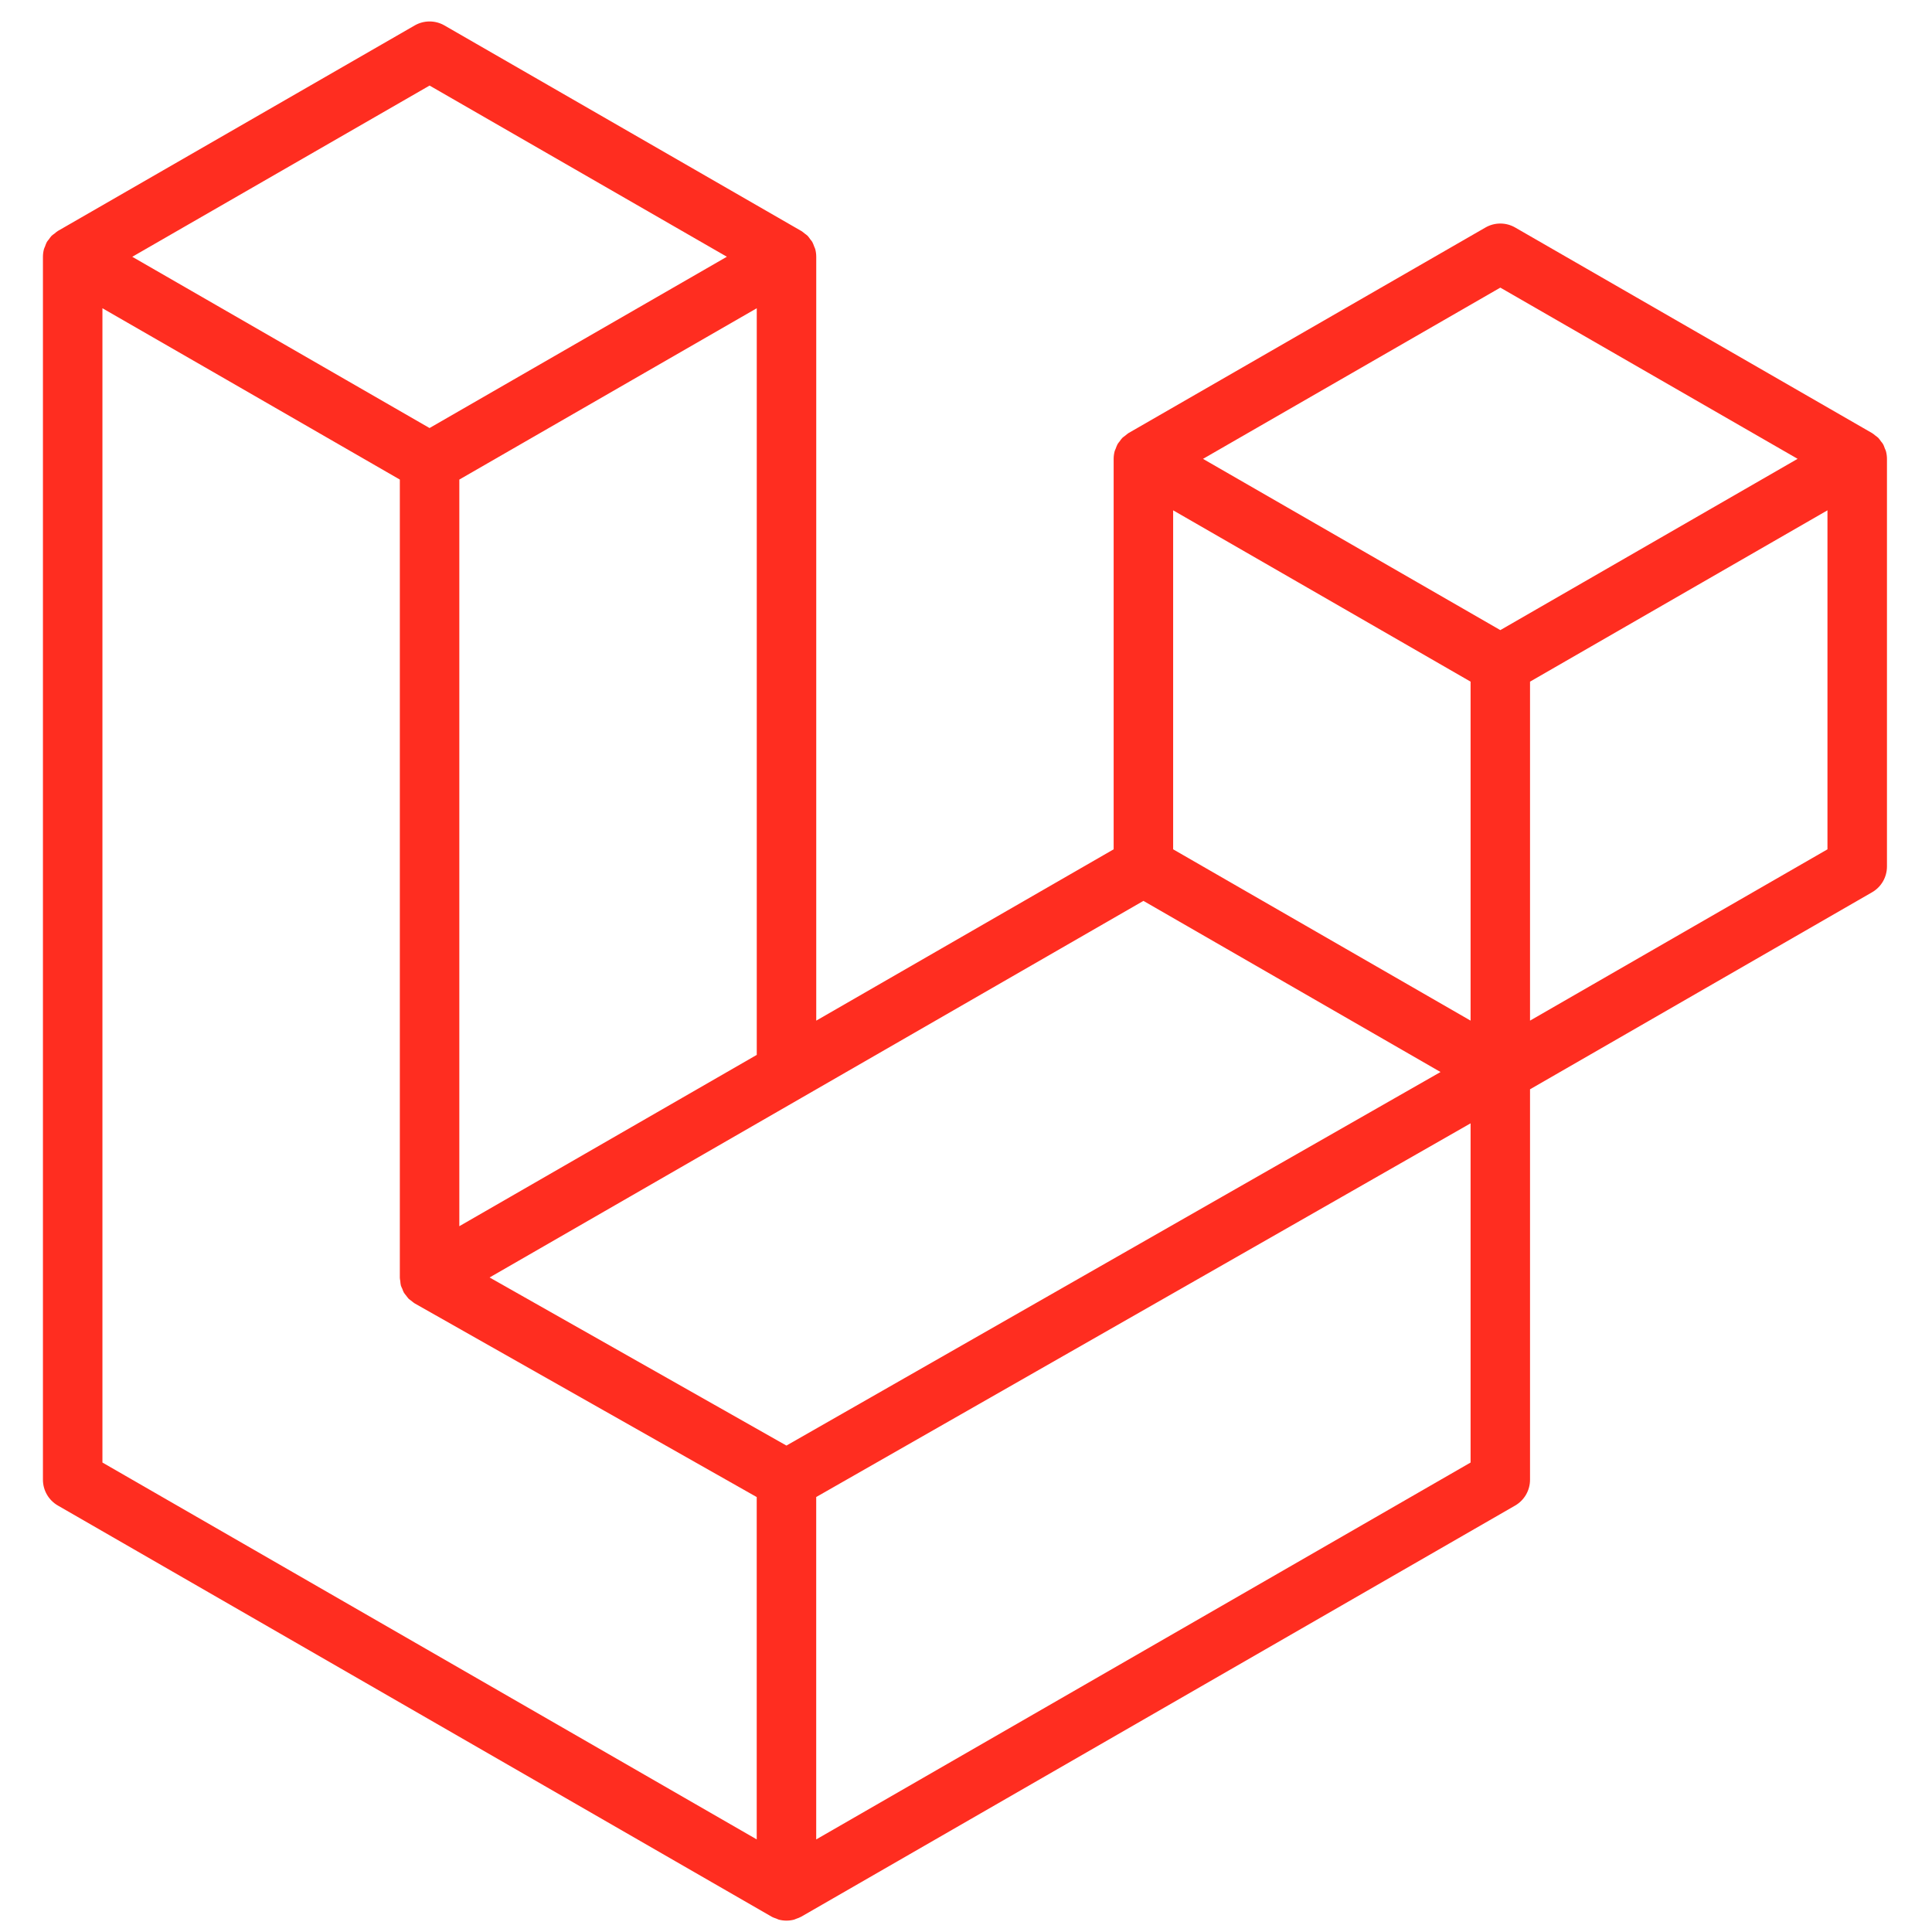
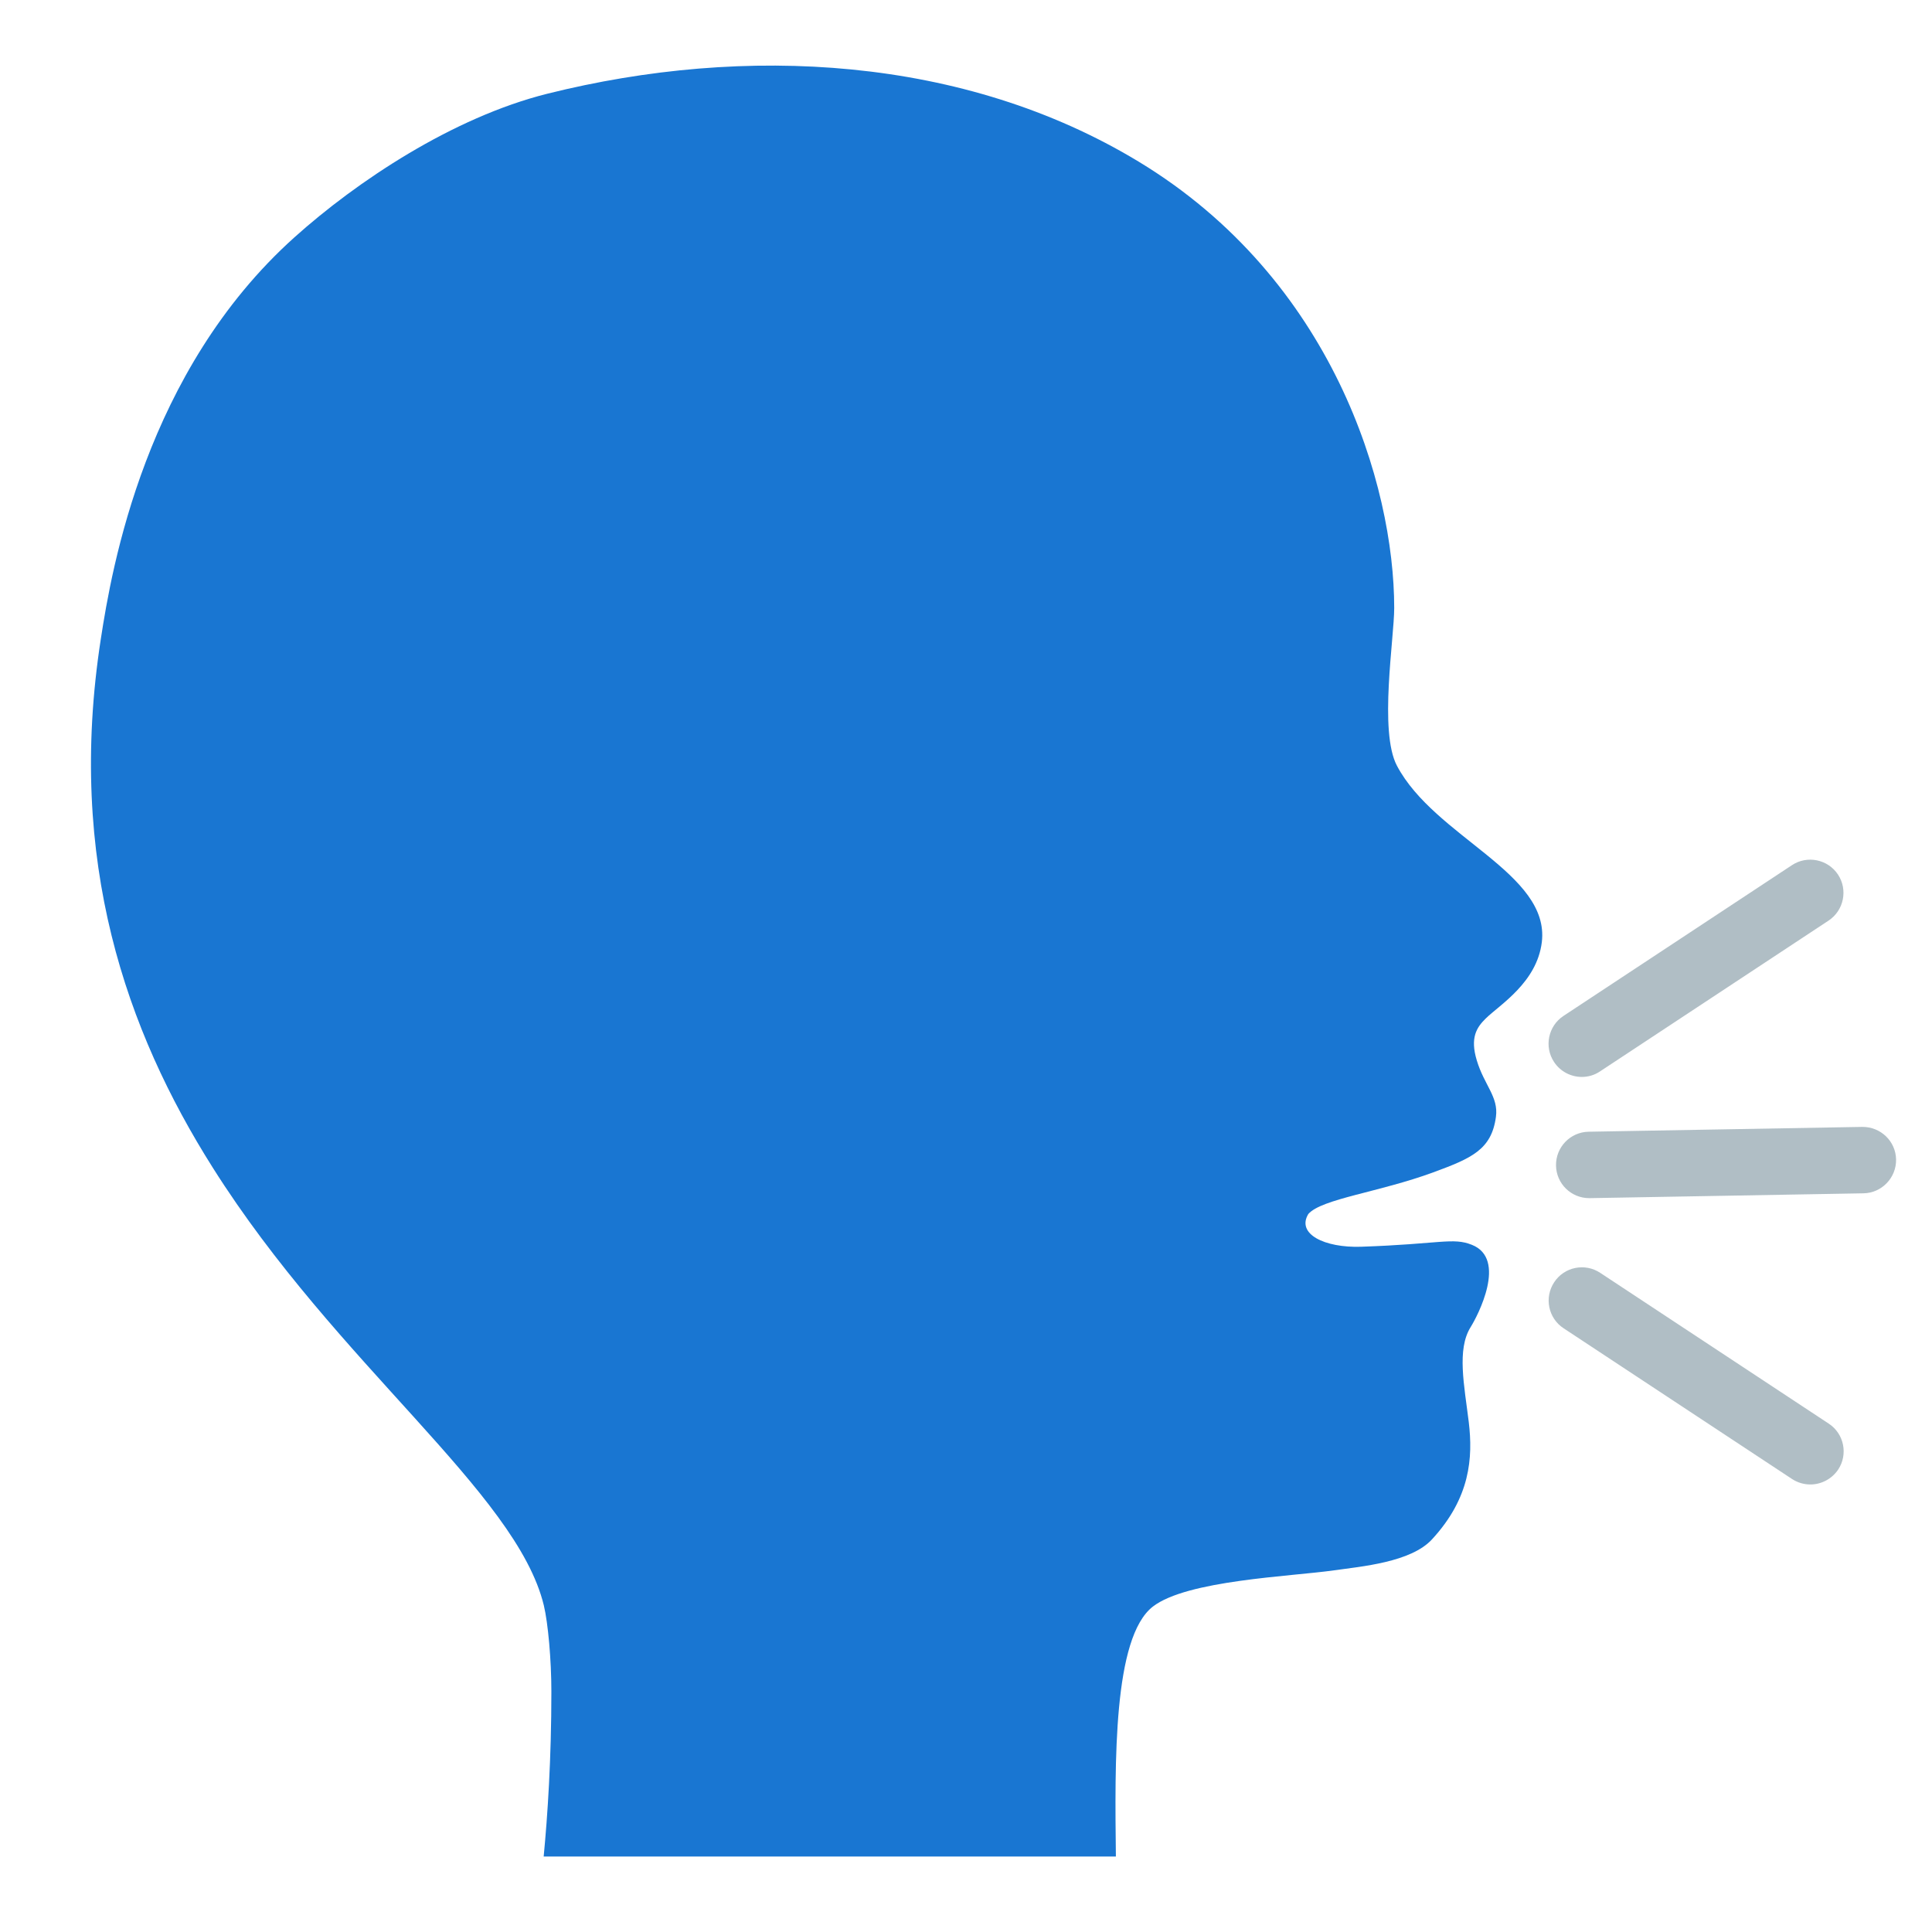
- <svg xmlns="http://www.w3.org/2000/svg" width="166" height="166" viewBox="0 0 166 166" fill="none">
-   <path fill-rule="evenodd" clip-rule="evenodd" d="M162.041 38.759C162.099 38.977 162.129 39.201 162.13 39.426V74.452C162.13 74.902 162.011 75.344 161.786 75.733C161.561 76.122 161.237 76.444 160.847 76.668L131.462 93.594V127.141C131.462 128.054 130.977 128.897 130.186 129.357L68.847 164.683C68.707 164.763 68.554 164.814 68.401 164.868C68.343 164.887 68.289 164.922 68.228 164.938C67.8 165.051 67.349 165.051 66.92 164.938C66.85 164.919 66.786 164.881 66.719 164.855C66.579 164.804 66.432 164.76 66.298 164.683L4.972 129.357C4.583 129.133 4.259 128.81 4.034 128.421C3.808 128.032 3.69 127.591 3.689 127.141L3.689 22.063C3.689 21.834 3.721 21.61 3.779 21.393C3.798 21.32 3.843 21.253 3.868 21.179C3.916 21.045 3.961 20.908 4.031 20.783C4.079 20.7 4.149 20.633 4.206 20.557C4.28 20.454 4.347 20.349 4.433 20.26C4.506 20.186 4.602 20.132 4.685 20.068C4.778 19.992 4.861 19.909 4.966 19.848L35.633 2.185C36.022 1.961 36.462 1.844 36.91 1.844C37.358 1.844 37.798 1.961 38.186 2.185L68.851 19.848H68.857C68.959 19.912 69.045 19.992 69.138 20.065C69.221 20.129 69.313 20.186 69.387 20.257C69.476 20.349 69.54 20.454 69.616 20.557C69.671 20.633 69.744 20.7 69.789 20.783C69.862 20.911 69.904 21.045 69.955 21.179C69.98 21.253 70.025 21.32 70.044 21.396C70.103 21.614 70.133 21.838 70.133 22.063V87.694L95.686 72.974V39.423C95.686 39.2 95.718 38.973 95.775 38.759C95.798 38.683 95.839 38.615 95.865 38.542C95.916 38.408 95.96 38.271 96.031 38.146C96.079 38.063 96.149 37.996 96.203 37.92C96.279 37.818 96.343 37.712 96.433 37.623C96.506 37.549 96.599 37.495 96.681 37.431C96.777 37.355 96.86 37.272 96.962 37.211L127.633 19.548C128.021 19.324 128.461 19.206 128.91 19.206C129.358 19.206 129.798 19.324 130.186 19.548L160.85 37.211C160.959 37.275 161.042 37.355 161.137 37.428C161.217 37.492 161.31 37.549 161.383 37.62C161.473 37.712 161.536 37.818 161.613 37.92C161.67 37.996 161.741 38.063 161.785 38.146C161.859 38.271 161.9 38.408 161.951 38.542C161.98 38.615 162.021 38.683 162.041 38.759ZM157.018 72.974V43.848L146.287 50.028L131.462 58.568V87.694L157.021 72.974H157.018ZM126.354 125.663V96.518L111.771 104.85L70.13 128.626V158.046L126.354 125.663ZM8.801 26.485V125.663L65.018 158.043V128.629L35.649 112L35.64 111.994L35.627 111.988C35.528 111.93 35.445 111.847 35.353 111.777C35.273 111.713 35.18 111.662 35.11 111.592L35.104 111.582C35.021 111.502 34.963 111.403 34.893 111.314C34.829 111.228 34.753 111.154 34.702 111.065L34.699 111.055C34.641 110.96 34.606 110.845 34.565 110.736C34.523 110.64 34.469 110.551 34.443 110.449C34.411 110.328 34.405 110.197 34.392 110.072C34.379 109.976 34.354 109.881 34.354 109.785V109.778V41.205L19.532 32.662L8.801 26.485ZM36.913 7.35L11.364 22.063L36.907 36.777L62.453 22.06L36.907 7.35H36.913ZM50.2 99.174L65.022 90.637V26.485L54.291 32.665L39.466 41.205V105.357L50.2 99.174ZM128.91 24.713L103.363 39.426L128.91 54.14L154.453 39.423L128.91 24.713ZM126.354 58.568L111.529 50.028L100.798 43.848V72.974L115.619 81.511L126.354 87.694V58.568ZM67.571 124.205L105.042 102.803L123.772 92.109L98.245 77.405L68.854 94.334L42.066 109.762L67.571 124.205Z" fill="#FF2D20" />
+ <svg x="0px" y="0px" viewBox="0 0 128 128" xml:space="preserve">
+   <g>
+     <g>
+       <path style="fill:#1976D2" d="M76.38,106.44c2.27-1.75,9.1-1.99,12-2.4c1.82-0.26,5.09-0.53,6.49-2.05         c2.55-2.76,2.72-5.42,2.44-7.77c-0.3-2.45-0.8-4.81,0.12-6.29c0.47-0.75,2.45-4.53,0.08-5.46c-1.26-0.5-2.08-0.05-7.33,0.13         c-2.44,0.08-4.3-0.85-3.5-2.17c0.89-1.01,4.7-1.44,8.28-2.76c2.53-0.93,3.86-1.5,4.15-3.68c0.18-1.32-0.78-2.1-1.27-3.74         c-0.45-1.49-0.02-2.17,0.59-2.77c0.93-0.91,3.39-2.38,3.72-5.06c0.55-4.58-7.09-6.94-9.6-11.69c-1.2-2.27-0.18-8.44-0.18-10.45         c0-8.14-4.07-21.78-16.93-29.57c-11.56-7-26.06-7.78-39.18-4.5c-6.27,1.57-12.63,5.81-16.76,9.52         c-9.87,8.86-12.1,21.92-12.82,26.6C4.4,57.05,8.38,68.31,14.09,77.35c8.25,13.07,20.12,21.5,21.94,29.01         c0.28,1.17,0.5,3.61,0.5,5.71c0,4.49-0.25,8.21-0.51,10.93h37.91C73.86,116.72,73.74,108.49,76.38,106.44z" />
+     </g>
+   </g>
+   <g>
+     <path style="fill:#B0BEC5" d="M104.8,71.35c-0.71,0-1.42-0.35-1.84-0.99c-0.67-1.01-0.39-2.38,0.62-3.05l15.14-9.99         c1.01-0.67,2.38-0.39,3.05,0.62c0.67,1.01,0.39,2.38-0.62,3.05l-15.14,9.99C105.64,71.23,105.22,71.35,104.8,71.35z" />
+   </g>
+   <g>
+     <path style="fill:#B0BEC5" d="M119.94,98.35c-0.42,0-0.84-0.12-1.21-0.36l-15.14-9.99c-1.02-0.67-1.29-2.04-0.62-3.05         c0.67-1.02,2.04-1.29,3.05-0.62l15.14,9.99c1.02,0.67,1.29,2.04,0.62,3.05C121.35,98,120.65,98.35,119.94,98.35z" />
+   </g>
+   <g>
+     <path style="fill:#B0BEC5" d="M105.29,79.38c-1.2,0-2.18-0.96-2.2-2.16c-0.02-1.22,0.95-2.22,2.16-2.24l18.13-0.32         c1.22-0.01,2.22,0.95,2.24,2.16s-0.95,2.22-2.16,2.24l-18.13,0.32C105.32,79.38,105.3,79.38,105.29,79.38z" />
+   </g>
</svg>
